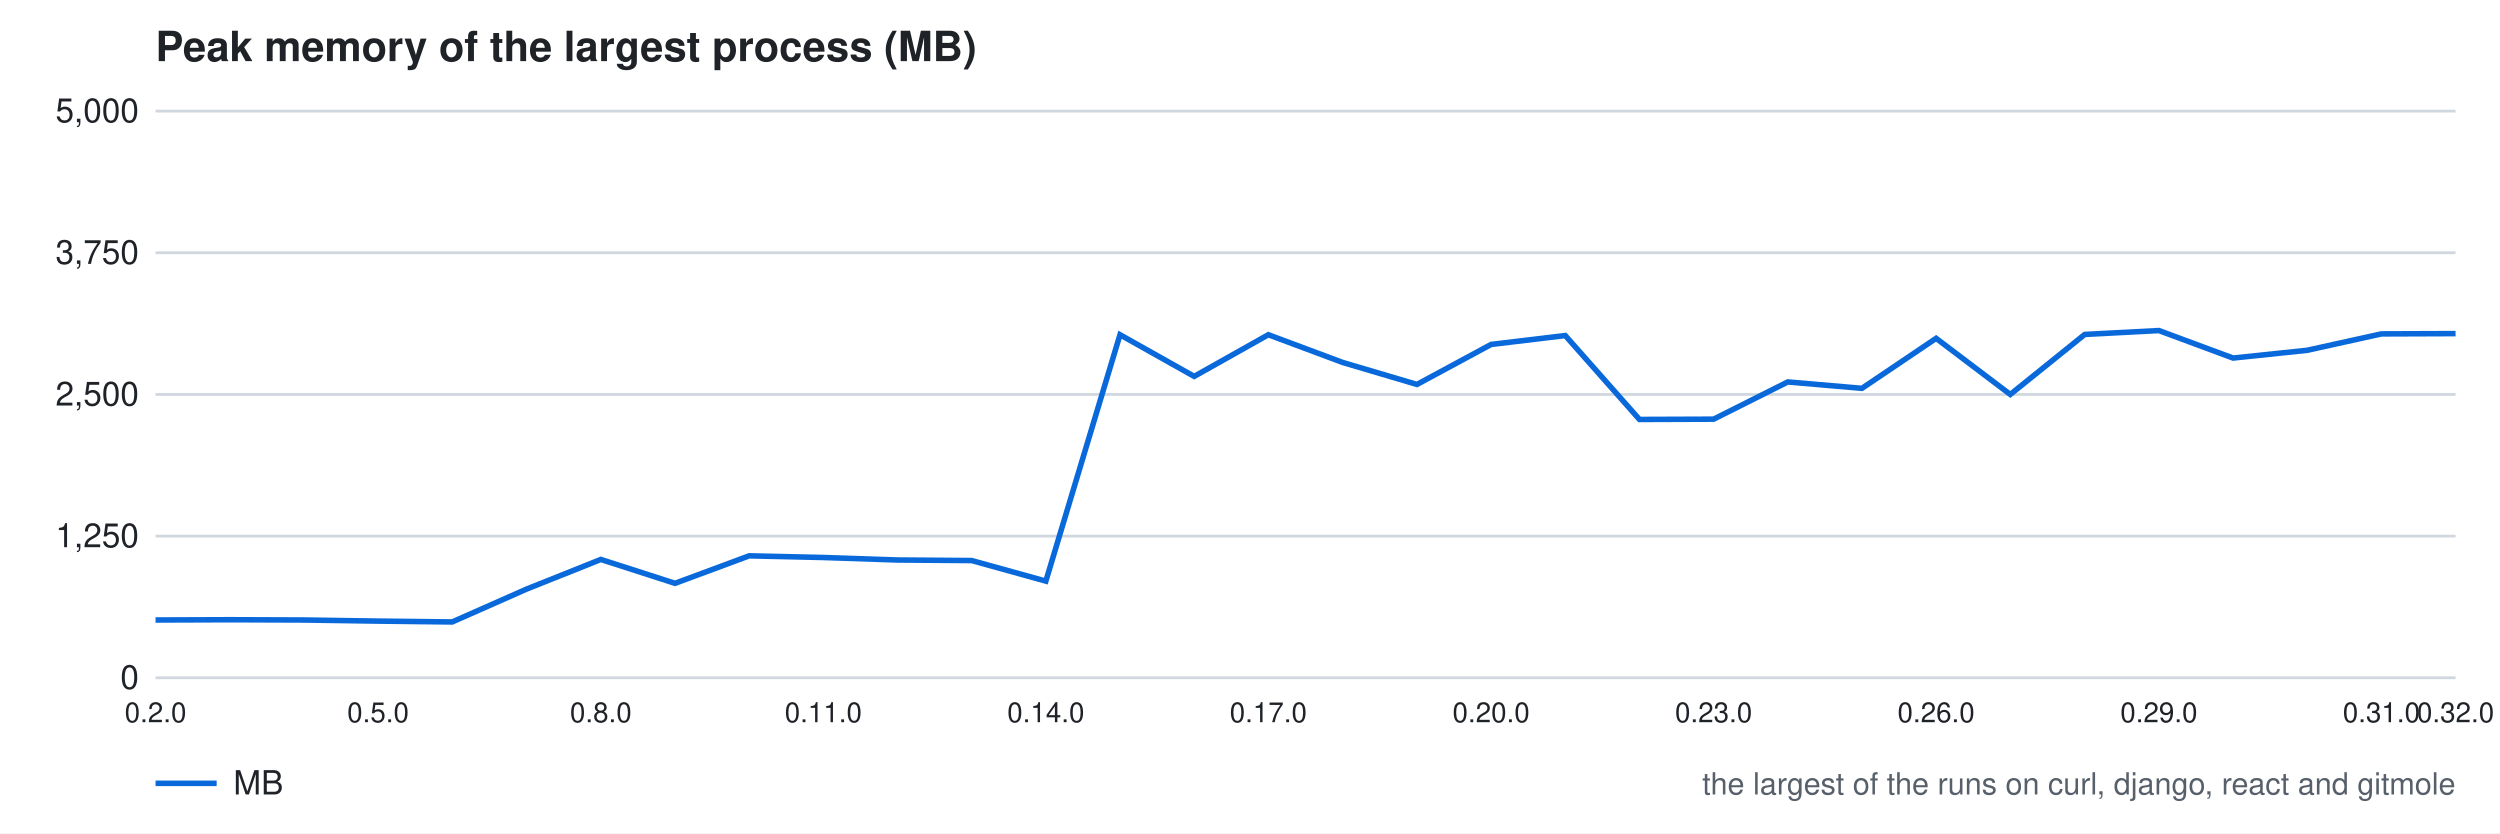
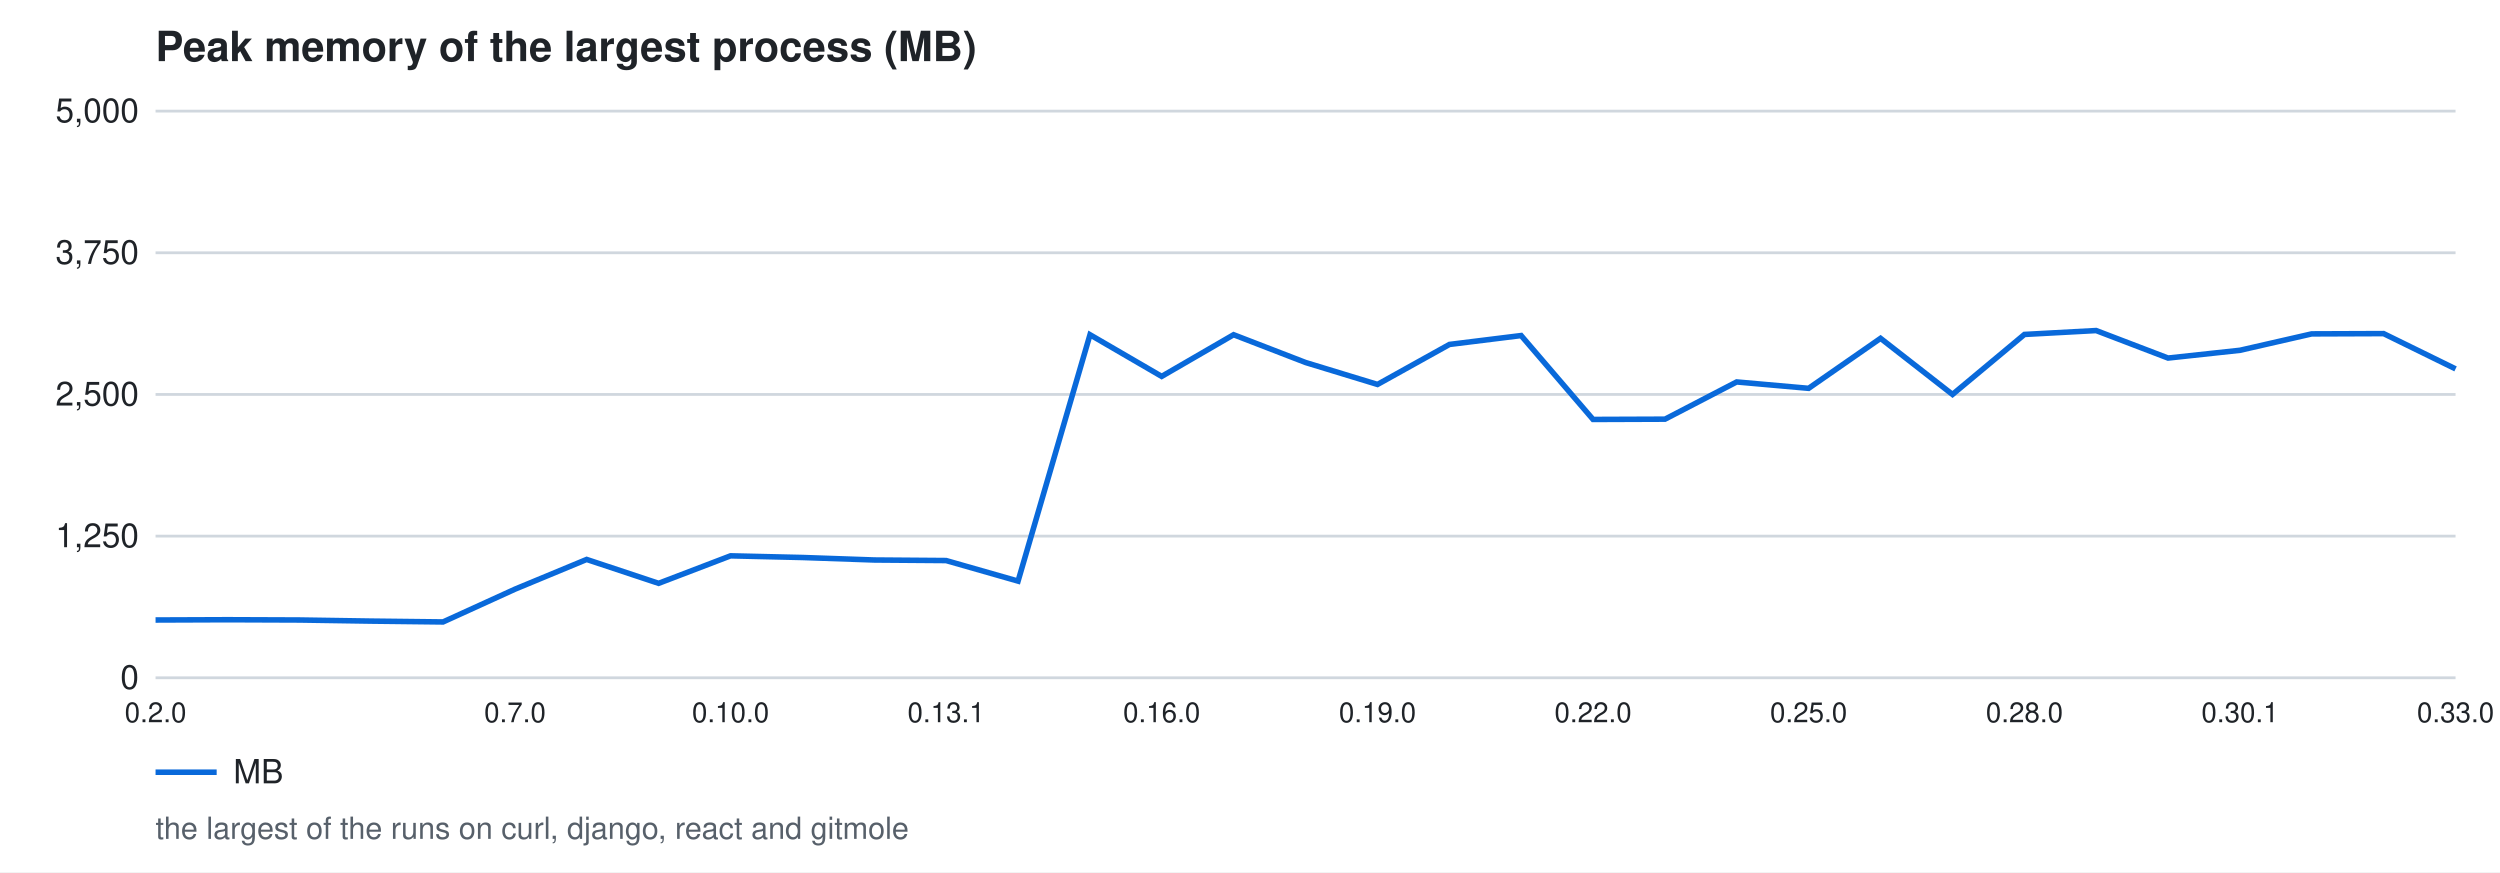
- <svg xmlns="http://www.w3.org/2000/svg" width="900" height="300" viewBox="0 0 900 300" font-family="-apple-system,Segoe UI,Helvetica,Arial,sans-serif" font-size="12">
-   <rect width="900" height="300" fill="#ffffff" />
+ <svg xmlns="http://www.w3.org/2000/svg" width="900" height="314" viewBox="0 0 900 314" font-family="-apple-system,Segoe UI,Helvetica,Arial,sans-serif" font-size="12">
+   <rect width="900" height="314" fill="#ffffff" />
  <text x="56" y="22" font-size="15" font-weight="600" fill="#1f2328">Peak memory of the largest process (MB)</text>
  <line x1="56" y1="244.0" x2="884" y2="244.0" stroke="#d0d7de" stroke-width="1" />
  <text x="50" y="248.0" text-anchor="end" fill="#1f2328">0</text>
  <line x1="56" y1="193.0" x2="884" y2="193.0" stroke="#d0d7de" stroke-width="1" />
  <text x="50" y="197.0" text-anchor="end" fill="#1f2328">1,250</text>
  <line x1="56" y1="142.0" x2="884" y2="142.0" stroke="#d0d7de" stroke-width="1" />
  <text x="50" y="146.0" text-anchor="end" fill="#1f2328">2,500</text>
  <line x1="56" y1="91.0" x2="884" y2="91.0" stroke="#d0d7de" stroke-width="1" />
  <text x="50" y="95.0" text-anchor="end" fill="#1f2328">3,750</text>
  <line x1="56" y1="40.0" x2="884" y2="40.0" stroke="#d0d7de" stroke-width="1" />
  <text x="50" y="44.0" text-anchor="end" fill="#1f2328">5,000</text>
  <text x="56.0" y="260" text-anchor="middle" fill="#1f2328" font-size="10">0.2.0</text>
-   <text x="136.1" y="260" text-anchor="middle" fill="#1f2328" font-size="10">0.5.0</text>
-   <text x="216.3" y="260" text-anchor="middle" fill="#1f2328" font-size="10">0.8.0</text>
-   <text x="296.4" y="260" text-anchor="middle" fill="#1f2328" font-size="10">0.11.0</text>
-   <text x="376.5" y="260" text-anchor="middle" fill="#1f2328" font-size="10">0.14.0</text>
-   <text x="456.6" y="260" text-anchor="middle" fill="#1f2328" font-size="10">0.17.0</text>
-   <text x="536.8" y="260" text-anchor="middle" fill="#1f2328" font-size="10">0.20.0</text>
-   <text x="616.9" y="260" text-anchor="middle" fill="#1f2328" font-size="10">0.23.0</text>
-   <text x="697.0" y="260" text-anchor="middle" fill="#1f2328" font-size="10">0.26.0</text>
-   <text x="777.2" y="260" text-anchor="middle" fill="#1f2328" font-size="10">0.29.0</text>
-   <text x="857.3" y="260" text-anchor="middle" fill="#1f2328" font-size="10">0.31.0</text>
-   <text x="884.0" y="260" text-anchor="middle" fill="#1f2328" font-size="10">0.32.0</text>
-   <polyline points="56.0,223.2 82.7,223.1 109.4,223.2 136.1,223.6 162.8,223.9 189.5,212.1 216.3,201.4 243.0,210.0 269.7,200.1 296.4,200.7 323.1,201.6 349.8,201.8 376.5,209.2 403.2,120.5 429.9,135.5 456.6,120.5 483.4,130.5 510.1,138.4 536.8,124.0 563.5,120.8 590.2,151.0 616.9,150.9 643.6,137.5 670.3,139.8 697.0,121.8 723.7,142.0 750.5,120.4 777.2,119.0 803.9,128.9 830.6,126.1 857.3,120.2 884.0,120.1" fill="none" stroke="#0969da" stroke-width="2" />
-   <line x1="56" y1="282" x2="78" y2="282" stroke="#0969da" stroke-width="2" />
-   <text x="84" y="286" fill="#1f2328">MB</text>
-   <text x="884" y="286" text-anchor="end" fill="#57606a" font-size="11">the largest of the runs on curl, django, react and gitmole</text>
+   <text x="185.4" y="260" text-anchor="middle" fill="#1f2328" font-size="10">0.7.0</text>
+   <text x="263.0" y="260" text-anchor="middle" fill="#1f2328" font-size="10">0.10.0</text>
+   <text x="340.6" y="260" text-anchor="middle" fill="#1f2328" font-size="10">0.13.1</text>
+   <text x="418.2" y="260" text-anchor="middle" fill="#1f2328" font-size="10">0.16.0</text>
+   <text x="495.9" y="260" text-anchor="middle" fill="#1f2328" font-size="10">0.19.0</text>
+   <text x="573.5" y="260" text-anchor="middle" fill="#1f2328" font-size="10">0.22.0</text>
+   <text x="651.1" y="260" text-anchor="middle" fill="#1f2328" font-size="10">0.25.0</text>
+   <text x="728.8" y="260" text-anchor="middle" fill="#1f2328" font-size="10">0.28.0</text>
+   <text x="806.4" y="260" text-anchor="middle" fill="#1f2328" font-size="10">0.30.1</text>
+   <text x="884.0" y="260" text-anchor="middle" fill="#1f2328" font-size="10">0.33.0</text>
+   <polyline points="56.0,223.2 81.9,223.1 107.8,223.2 133.6,223.6 159.5,223.9 185.4,212.1 211.2,201.4 237.1,210.0 263.0,200.1 288.9,200.7 314.8,201.6 340.6,201.8 366.5,209.2 392.4,120.5 418.2,135.5 444.1,120.5 470.0,130.5 495.9,138.4 521.8,124.0 547.6,120.8 573.5,151.0 599.4,150.9 625.2,137.5 651.1,139.8 677.0,121.8 702.9,142.0 728.8,120.4 754.6,119.0 780.5,128.9 806.4,126.1 832.2,120.2 858.1,120.1 884.0,132.8" fill="none" stroke="#0969da" stroke-width="2" />
+   <line x1="56" y1="278" x2="78" y2="278" stroke="#0969da" stroke-width="2" />
+   <text x="84" y="282" fill="#1f2328">MB</text>
+   <text x="56" y="302" fill="#57606a" font-size="11">the largest of the runs on curl, django, react and gitmole</text>
</svg>
